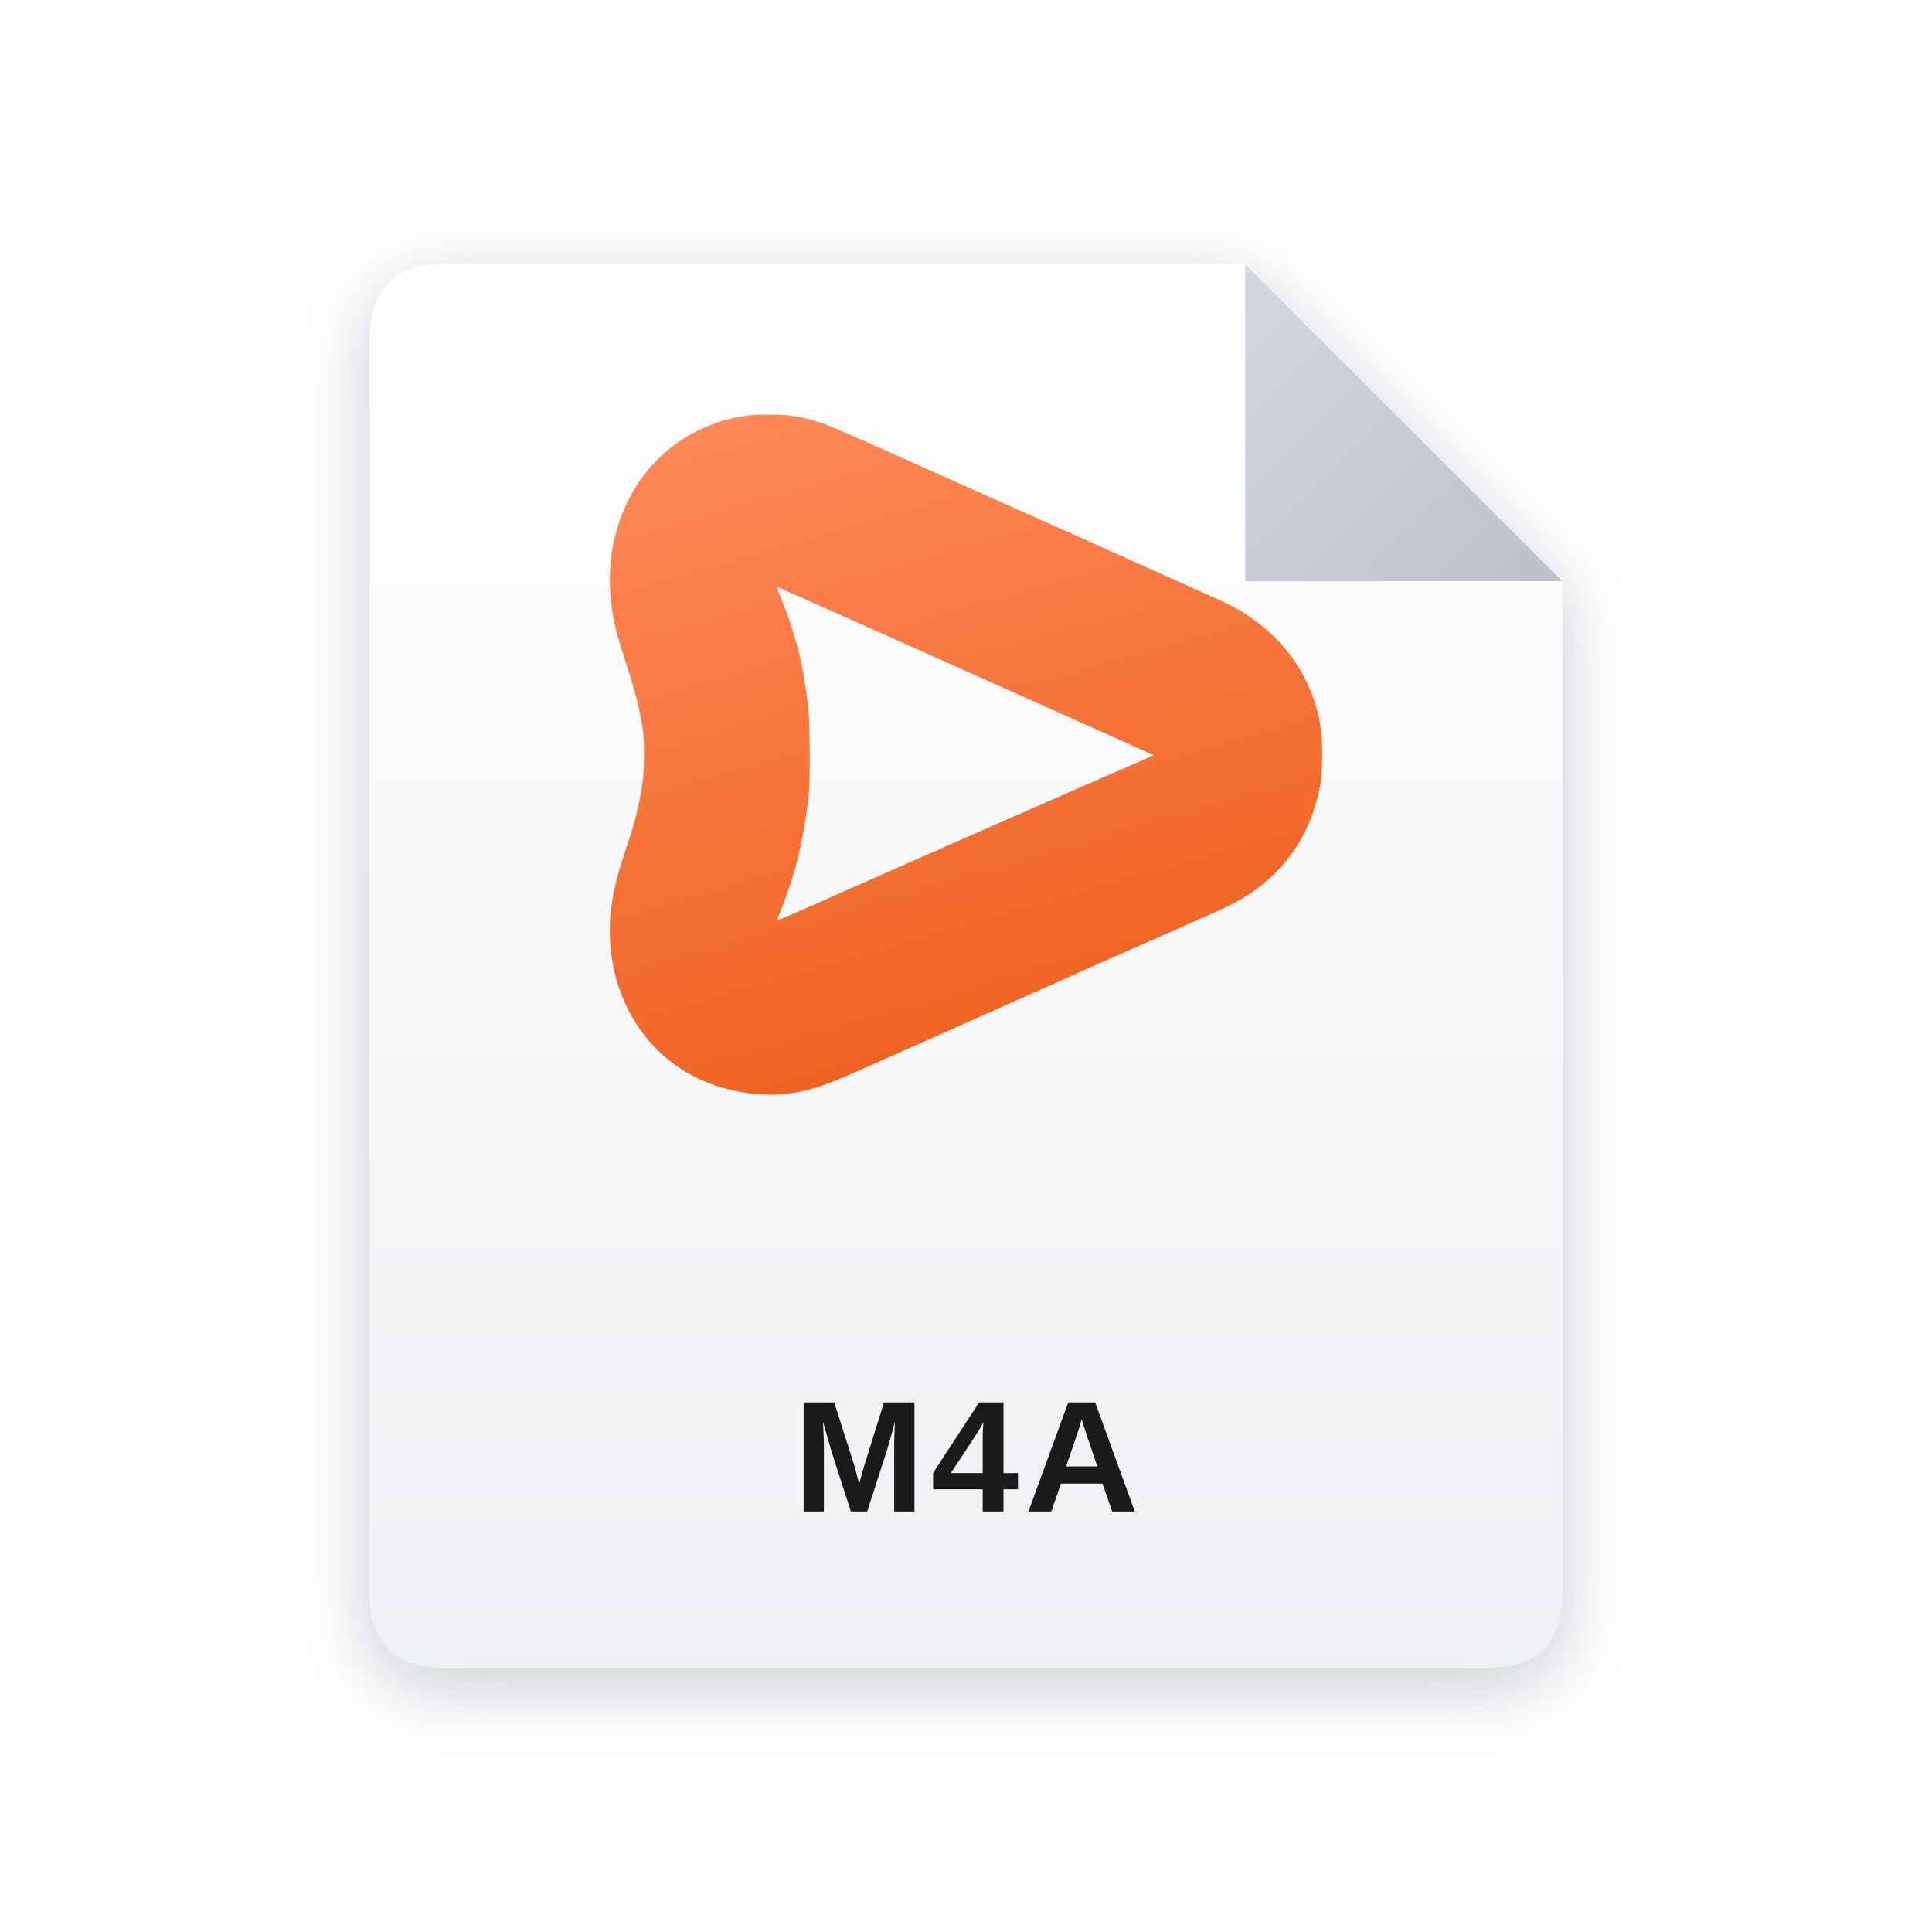
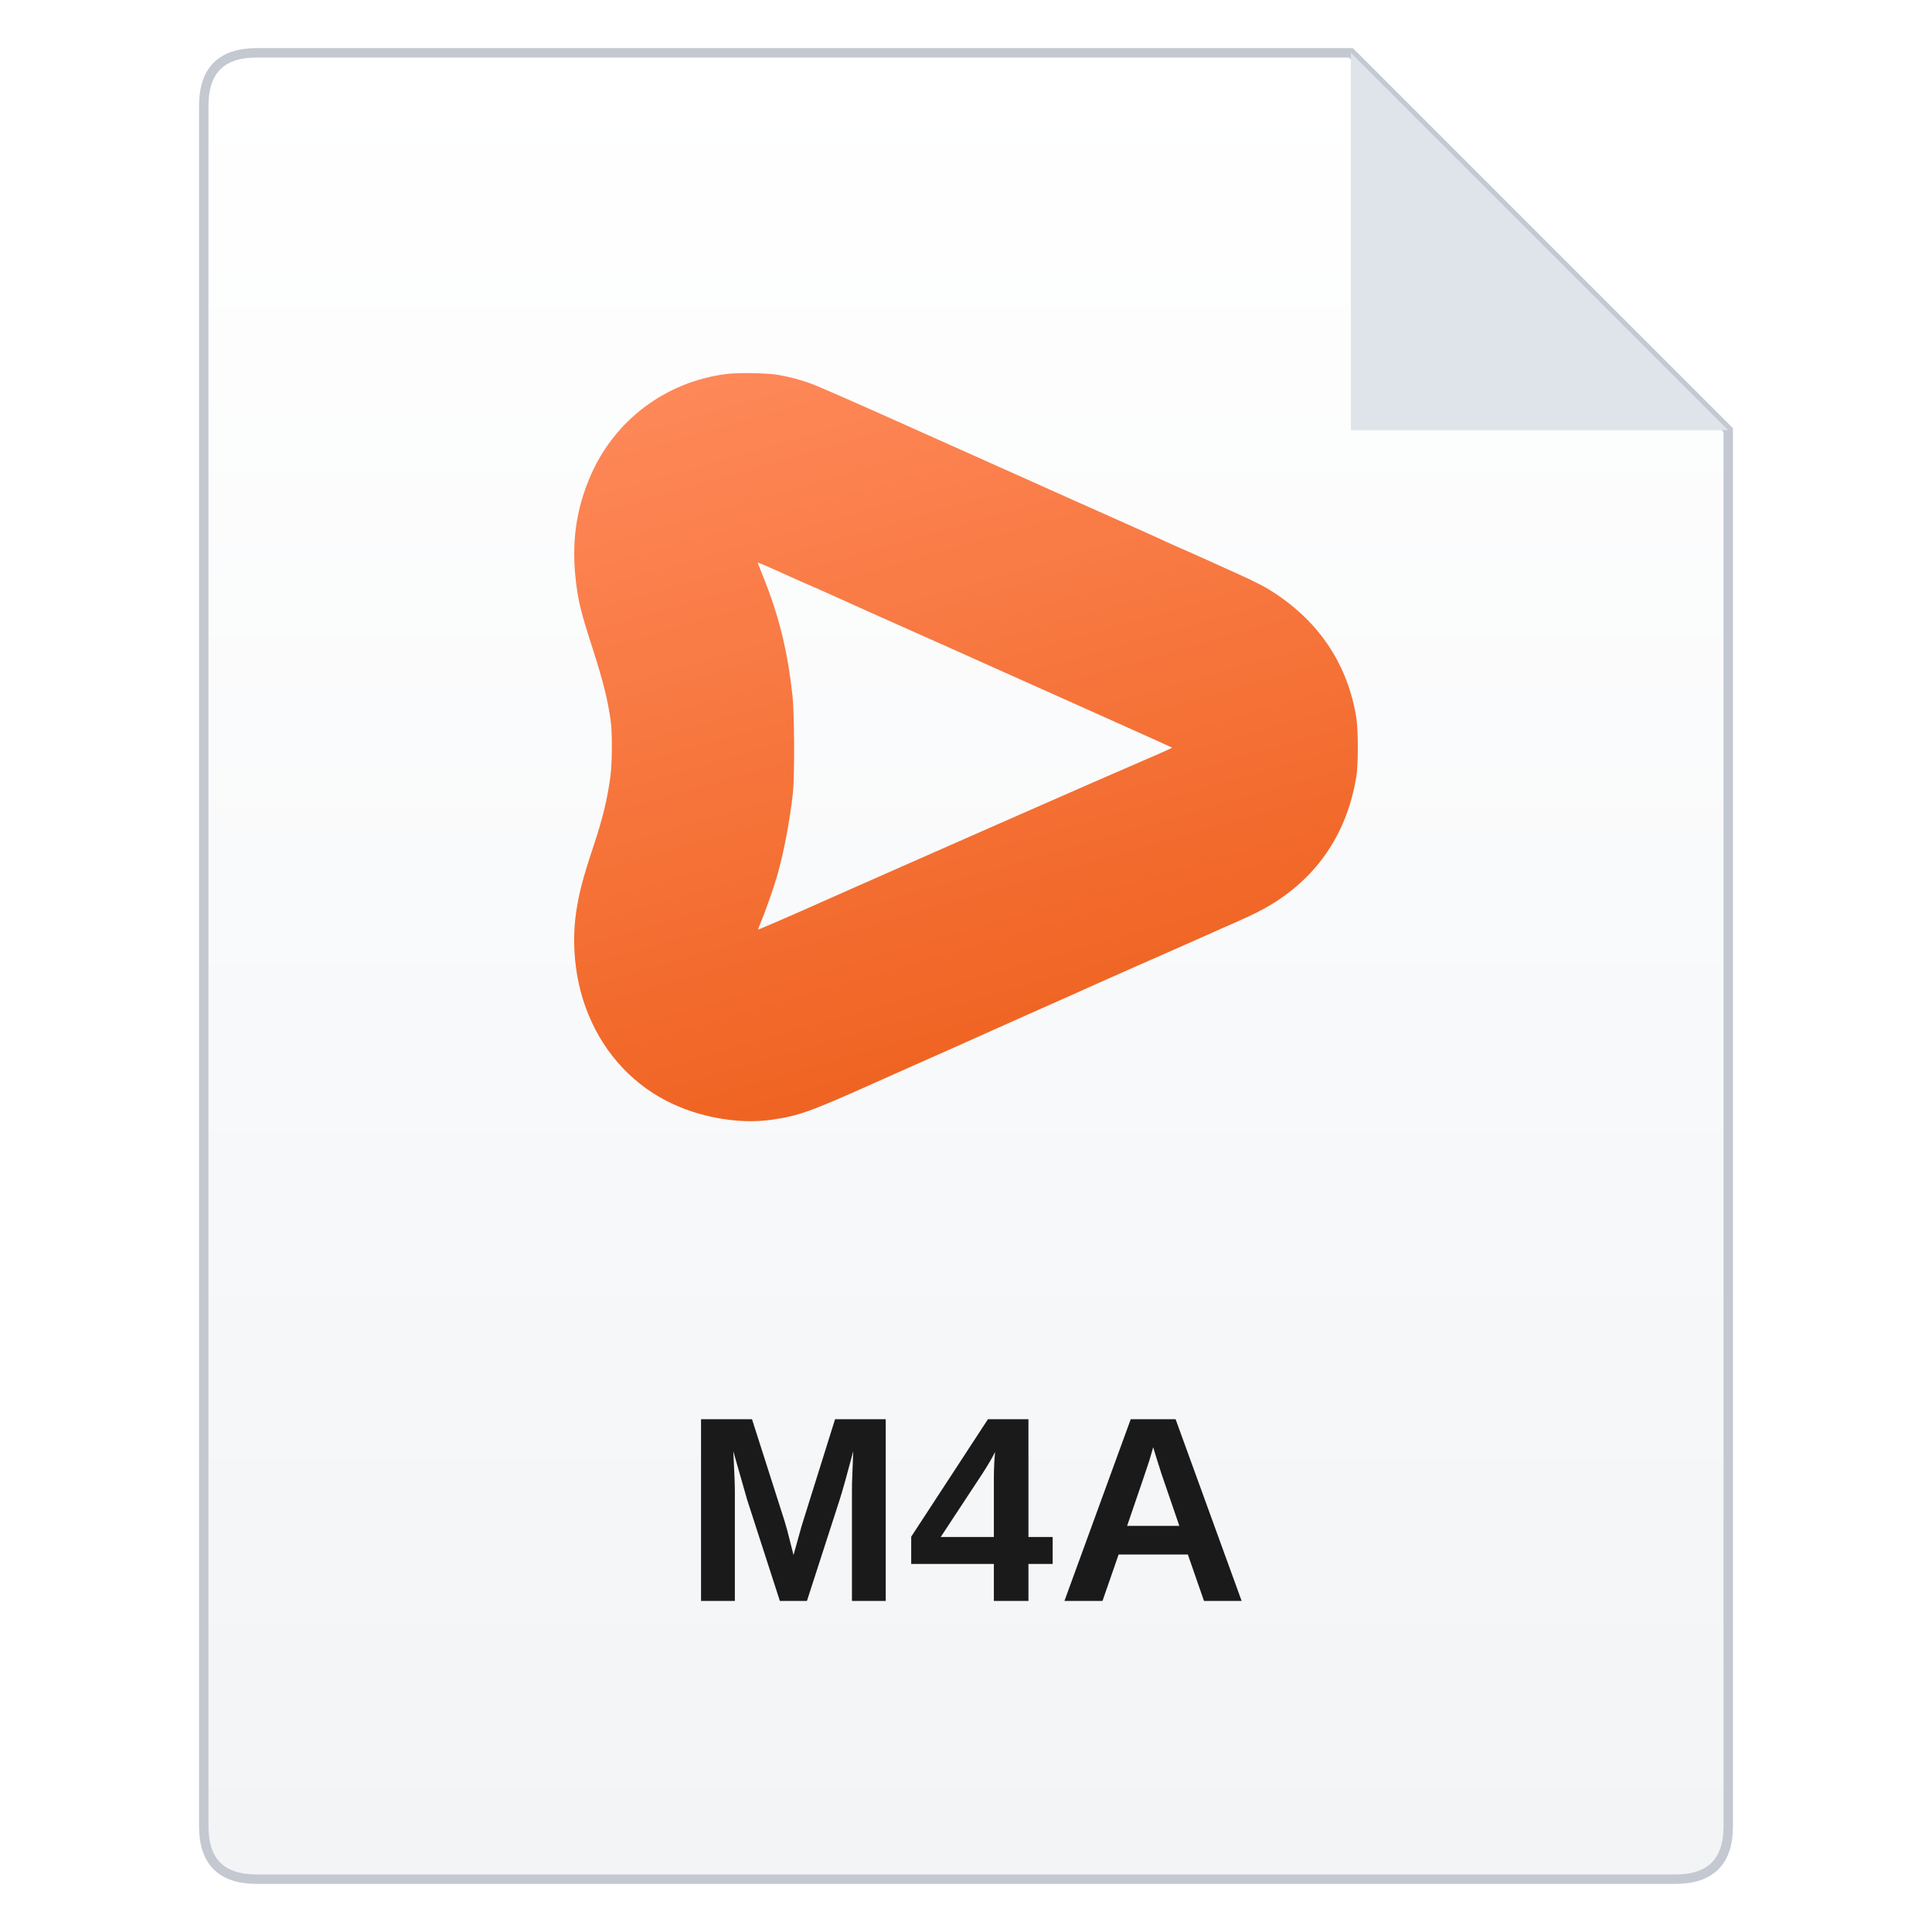
<svg xmlns="http://www.w3.org/2000/svg" width="256" height="256" viewBox="0 0 1024 1024">
  <defs>
    <linearGradient id="c" x1="0" y1="0" x2="0.3" y2="1">
      <stop offset="0" stop-color="#ff8a5c" />
      <stop offset="1" stop-color="#ef6321" />
    </linearGradient>
    <linearGradient id="sheet" x1="0" y1="0" x2="0" y2="1">
      <stop offset="0" stop-color="#ffffff" />
-       <stop offset="1" stop-color="#eef0f3" />
+       <stop offset="1" stop-color="#f2f4f6" />
    </linearGradient>
-     <linearGradient id="foldg" x1="0" y1="0" x2="1" y2="1">
-       <stop offset="0" stop-color="#d4d7df" />
-       <stop offset="1" stop-color="#bcc0cb" />
-     </linearGradient>
-     <filter id="sh" x="-20%" y="-20%" width="140%" height="140%">
-       <feDropShadow dx="0" dy="10" stdDeviation="18" flood-color="#1b2030" flood-opacity="0.22" />
-     </filter>
  </defs>
-   <path filter="url(#sh)" fill="url(#sheet)" d="M236 140 L660 140 L828 308 L828 844 Q828 884 788 884 L236 884 Q196 884 196 844 L196 180 Q196 140 236 140 Z" />
-   <path fill="url(#foldg)" d="M660 140 L828 308 L660 308 Z" />
-   <g transform="translate(512 400) scale(0.40) translate(-512 -512)">
+   <path fill="url(#sheet)" stroke="#c3c8d1" stroke-width="5" d="M 136 28 L 716 28 L 916 228 L 916 968 Q 916 996 888 996 L 136 996 Q 108 996 108 968 L 108 56 Q 108 28 136 28 Z" />
+   <path fill="#dfe3ea" d="M 716 28 L 916 228 L 716 228 Z" />
+   <g transform="translate(512 396) scale(0.44) translate(-512 -512)">
    <path fill="url(#c)" fill-rule="evenodd" d="M 222.85,62.58 C 150.41,71.93 89.14,117.81 60.07,184.31 C 41.96,225.76 36.43,266.5 42.36,314.59 C 45.08,336.82 48.8,351.71 61.88,392.06 C 75.16,433.3 80.89,456.44 84.21,482.1 C 86.03,496.69 85.72,532.6 83.61,547.69 C 79.69,576.26 74.46,597.69 62.38,634.01 C 50.21,670.73 45.68,688.34 42.36,710.97 C 36.93,748.6 40.95,789.65 53.53,824.66 C 71.64,875.06 105.94,914.8 151.42,938.24 C 189.04,957.56 236.73,966.31 276.17,961.08 C 309.27,956.55 323.65,951.52 401.92,916.41 C 415.51,910.37 436.33,901.12 448.2,895.79 C 489.25,877.58 527.28,860.67 542.27,853.83 C 550.62,850.11 571.14,840.86 588.04,833.41 C 604.95,825.97 627.98,815.7 639.35,810.57 C 650.72,805.54 665.91,798.7 673.06,795.48 C 686.03,789.65 724.87,772.44 773.66,751.02 C 787.44,744.88 803.84,737.63 809.88,734.92 C 816.01,732.1 827.79,726.97 836.04,723.35 C 859.17,713.29 874.06,705.54 887.85,696.39 C 939.46,662.18 971.45,611.88 982.11,548.2 C 984.63,533 984.63,491.76 982.11,476.16 C 972.05,413.89 938.75,362.78 885.03,327.27 C 872.15,318.72 862.7,313.79 837.04,302.22 C 785.83,279.08 773.06,273.34 772.65,273.34 C 772.45,273.34 766.22,270.53 758.87,267.21 C 751.53,263.79 741.16,259.06 735.93,256.74 C 730.7,254.43 719.64,249.4 711.29,245.68 C 703.04,241.95 690.36,236.32 683.12,233.1 C 671.24,227.87 599.21,195.68 572.45,183.6 C 566.41,180.89 557.56,176.86 552.83,174.85 C 544.58,171.13 485.13,144.57 453.23,130.28 C 383.21,98.79 335.22,77.77 325.67,74.25 C 312.79,69.52 299.31,65.9 285.22,63.48 C 272.14,61.27 236.93,60.66 222.85,62.58 M 293.27,303.52 C 305.75,309.16 320.23,315.6 325.46,317.81 C 330.7,320.02 342.27,325.15 351.12,329.18 C 369.63,337.63 423.35,361.67 462.29,378.98 C 488.65,390.65 498.71,395.18 538.75,413.18 C 550.12,418.21 574.06,428.98 592.07,437.03 C 628.89,453.43 650.62,463.18 687.14,479.58 C 701.02,485.82 721.14,494.88 731.91,499.7 C 742.67,504.53 753.54,509.46 755.95,510.57 L 760.38,512.58 L 757.16,514.29 C 755.35,515.2 750.42,517.41 746.19,519.22 C 736.64,523.35 692.07,542.76 664.5,554.74 C 582.31,590.75 521.24,617.61 435.12,655.64 C 416.61,663.89 389.45,675.86 374.76,682.3 C 360.07,688.74 342.27,696.69 335.02,699.91 C 312.79,709.97 261.78,732.1 261.48,731.8 C 261.38,731.7 262.59,728.38 264.2,724.56 C 269.83,711.38 280.09,682.3 284.72,666.21 C 292.77,637.83 299.71,601.42 303.53,566.61 C 305.65,547.29 305.34,471.43 303.03,450.41 C 297.09,396.18 286.83,354.03 267.72,306.74 C 264.1,297.69 261.08,290.14 261.08,289.94 C 261.08,289.24 268.72,292.46 293.27,303.52" />
  </g>
-   <text x="512" y="772" text-anchor="middle" dominant-baseline="central" font-family="Segoe UI, Arial, sans-serif" font-size="84" font-weight="800" letter-spacing="3" fill="#1a1a1a">M4A</text>
+   <text x="512" y="800" text-anchor="middle" dominant-baseline="central" font-family="Segoe UI, Arial, sans-serif" font-size="140" font-weight="600" letter-spacing="2" fill="#1a1a1a">M4A</text>
</svg>
